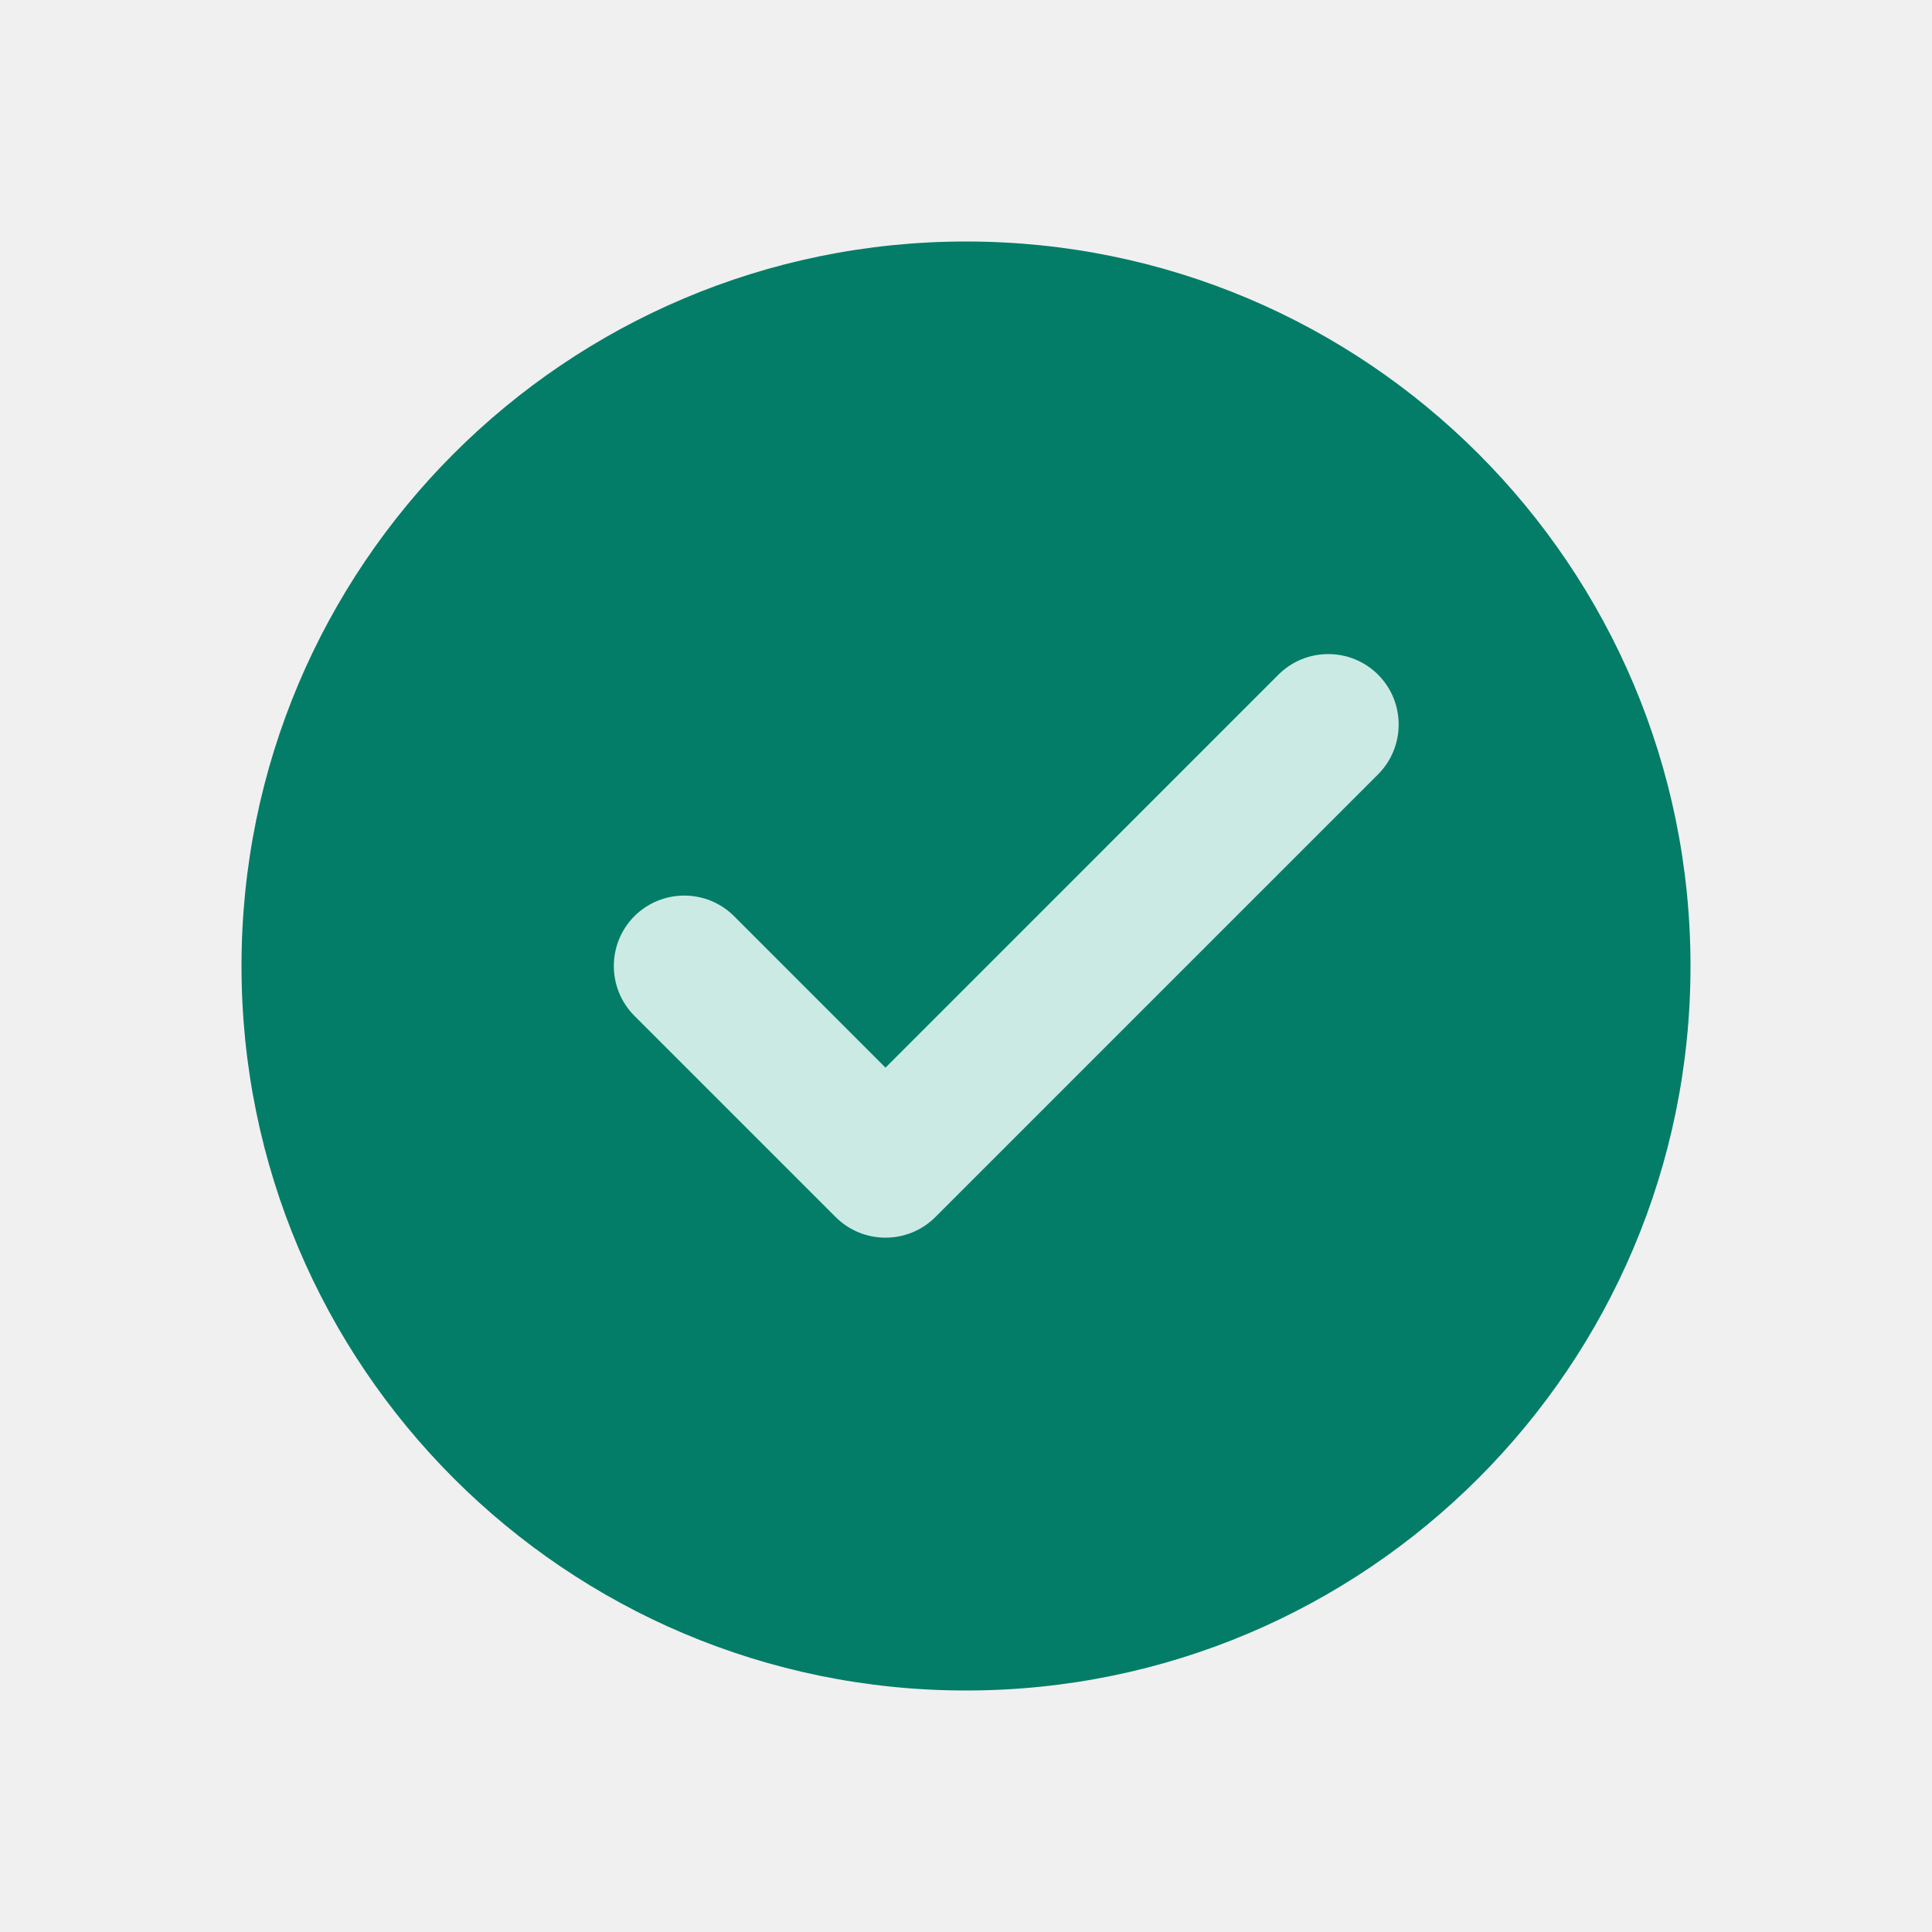
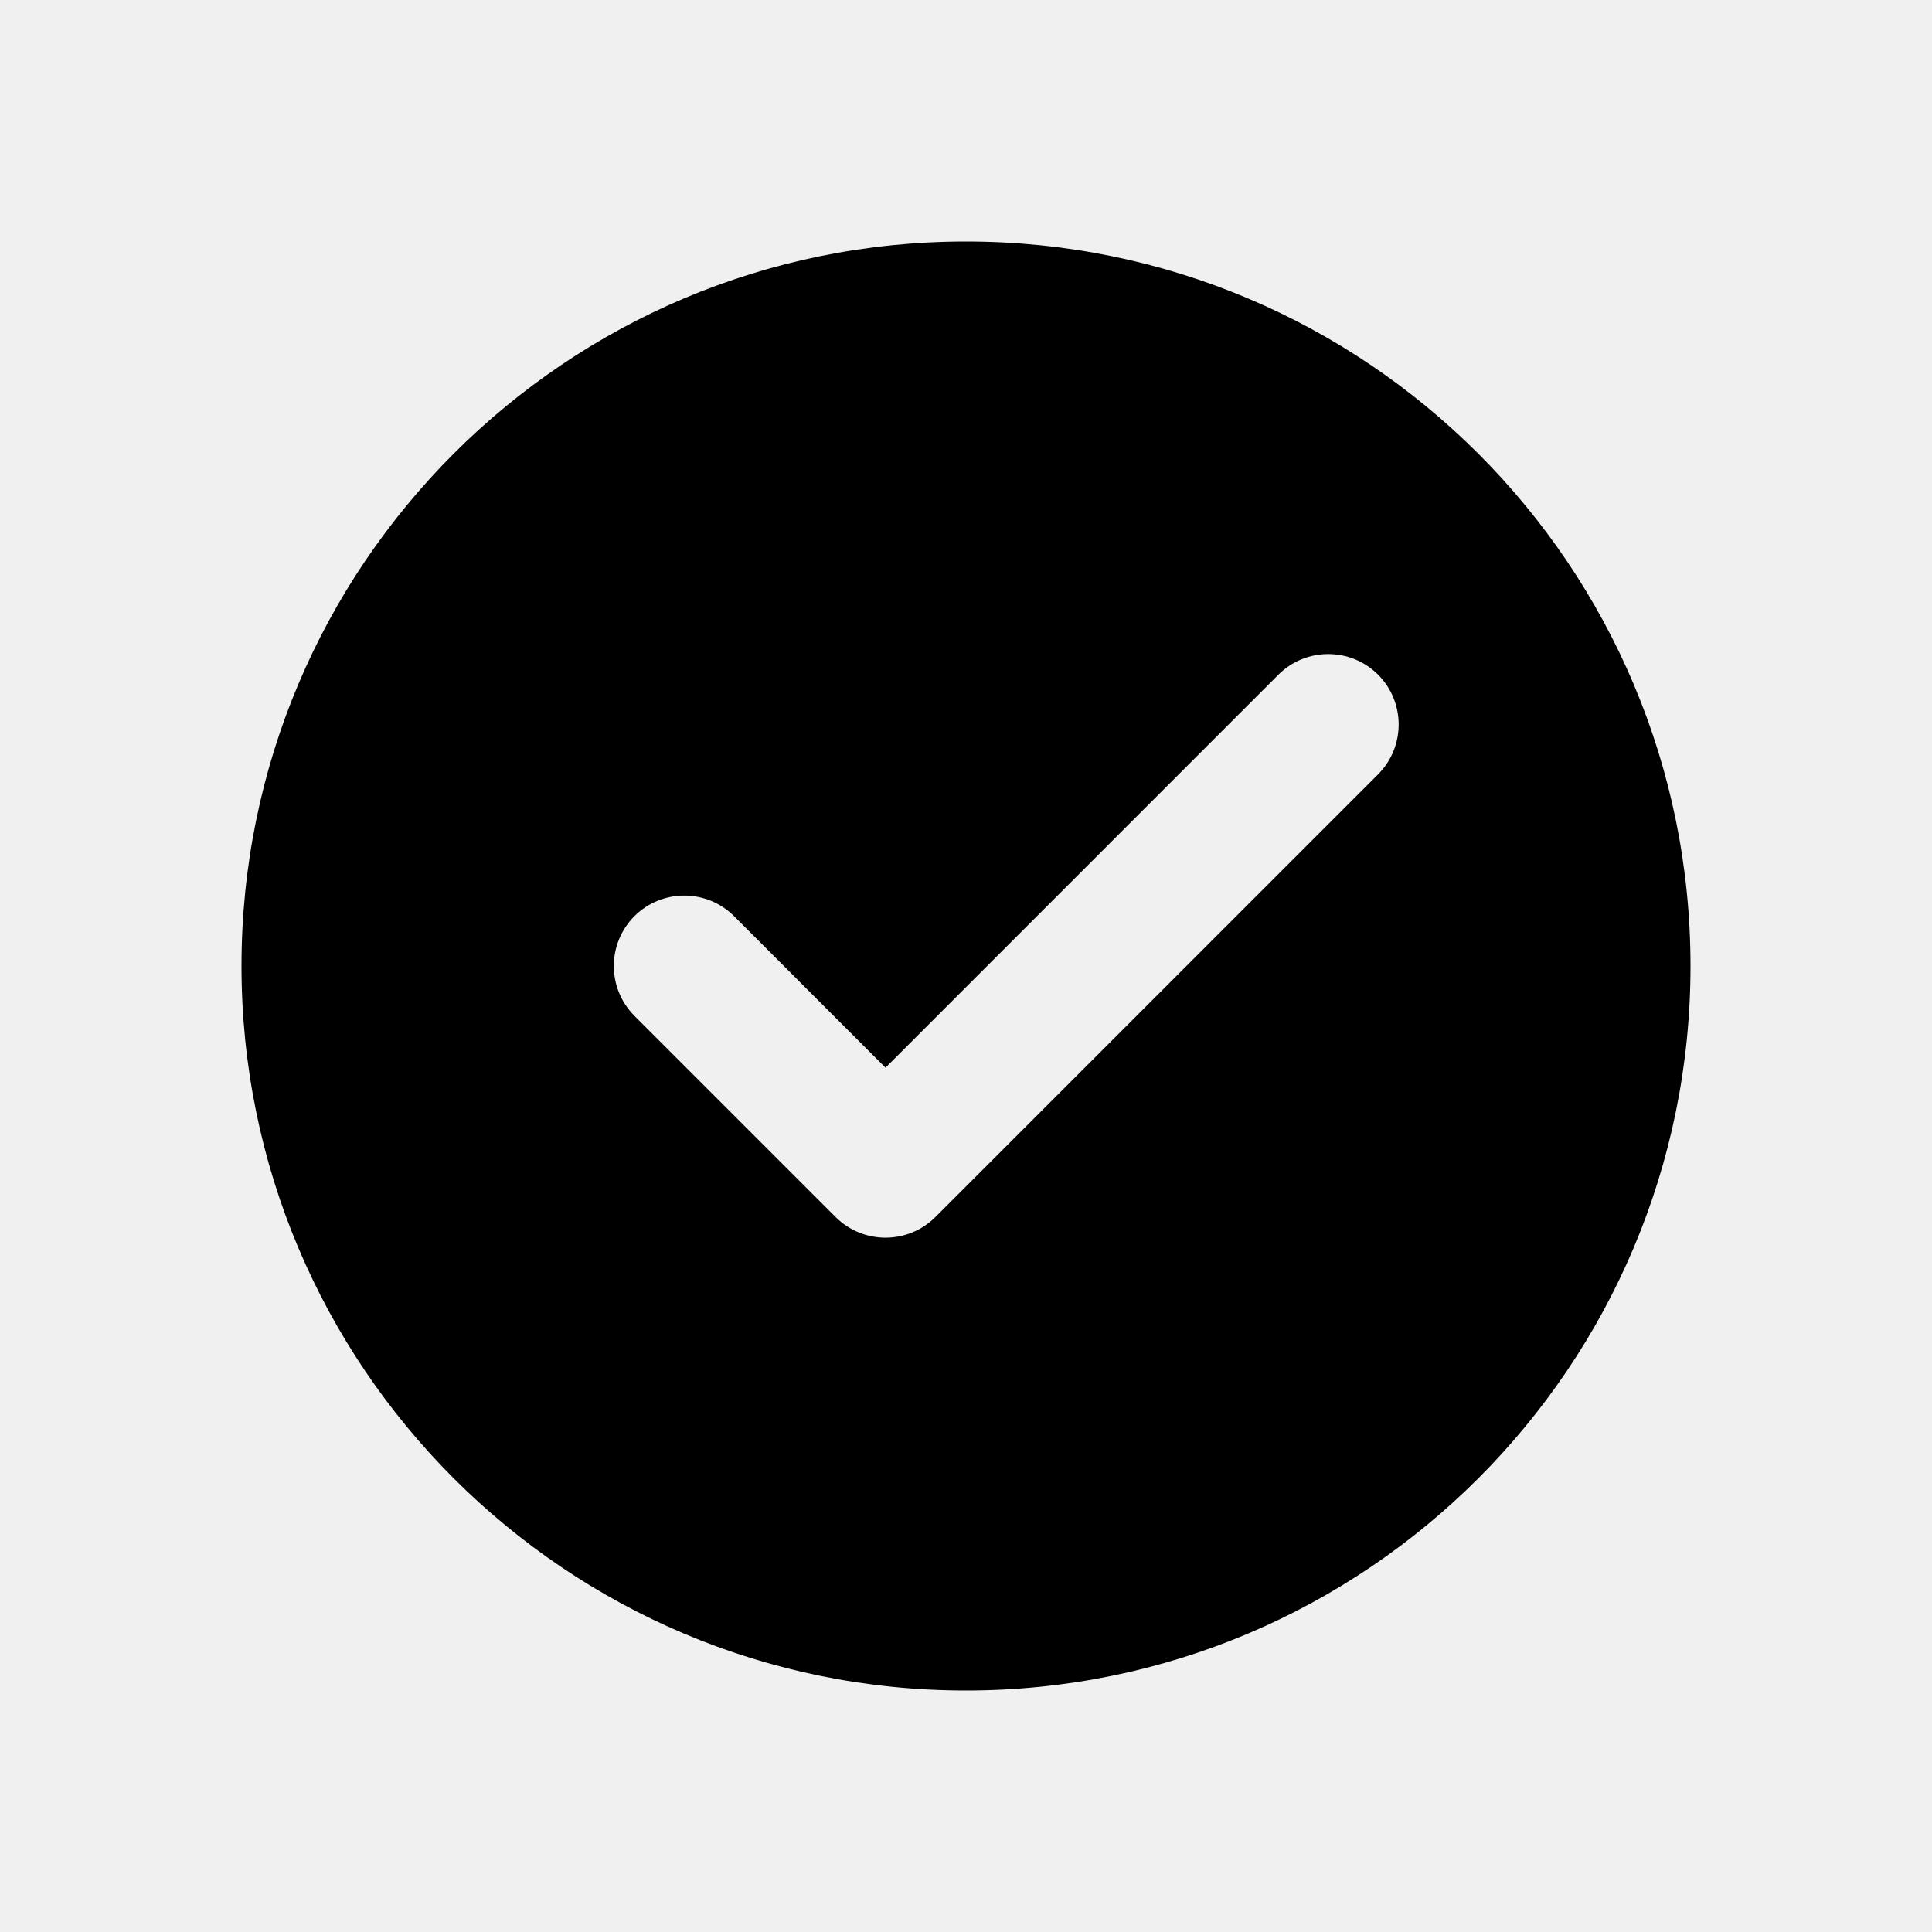
<svg xmlns="http://www.w3.org/2000/svg" width="24" height="24" viewBox="0 0 24 24" fill="none">
  <g clip-path="url(#clip0_6837_333)">
-     <path d="M12 3C7.029 3 3 7.029 3 12C3 16.971 7.029 21 12 21C16.971 21 21 16.971 21 12C21 7.029 16.971 3 12 3Z" fill="#037D67" />
-     <path fill-rule="evenodd" clip-rule="evenodd" d="M17.119 8.381C17.46 8.723 17.46 9.277 17.119 9.619L11.619 15.119C11.277 15.46 10.723 15.46 10.381 15.119L7.881 12.619C7.54 12.277 7.54 11.723 7.881 11.381C8.223 11.04 8.777 11.04 9.119 11.381L11 13.263L15.881 8.381C16.223 8.04 16.777 8.04 17.119 8.381Z" fill="#CCEAE4" />
+     <path fill-rule="evenodd" clip-rule="evenodd" d="M12 3C7.029 3 3 7.029 3 12C3 16.971 7.029 21 12 21C16.971 21 21 16.971 21 12C21 7.029 16.971 3 12 3ZM17.119 8.381C17.46 8.723 17.46 9.277 17.119 9.619L11.619 15.119C11.277 15.46 10.723 15.46 10.381 15.119L7.881 12.619C7.54 12.277 7.54 11.723 7.881 11.381C8.223 11.04 8.777 11.04 9.119 11.381L11 13.263L15.881 8.381C16.223 8.04 16.777 8.04 17.119 8.381Z" fill="currentColor" />
  </g>
  <defs>
    <clipPath id="clip0_6837_333">
      <rect width="24" height="24" fill="white" />
    </clipPath>
  </defs>
</svg>
